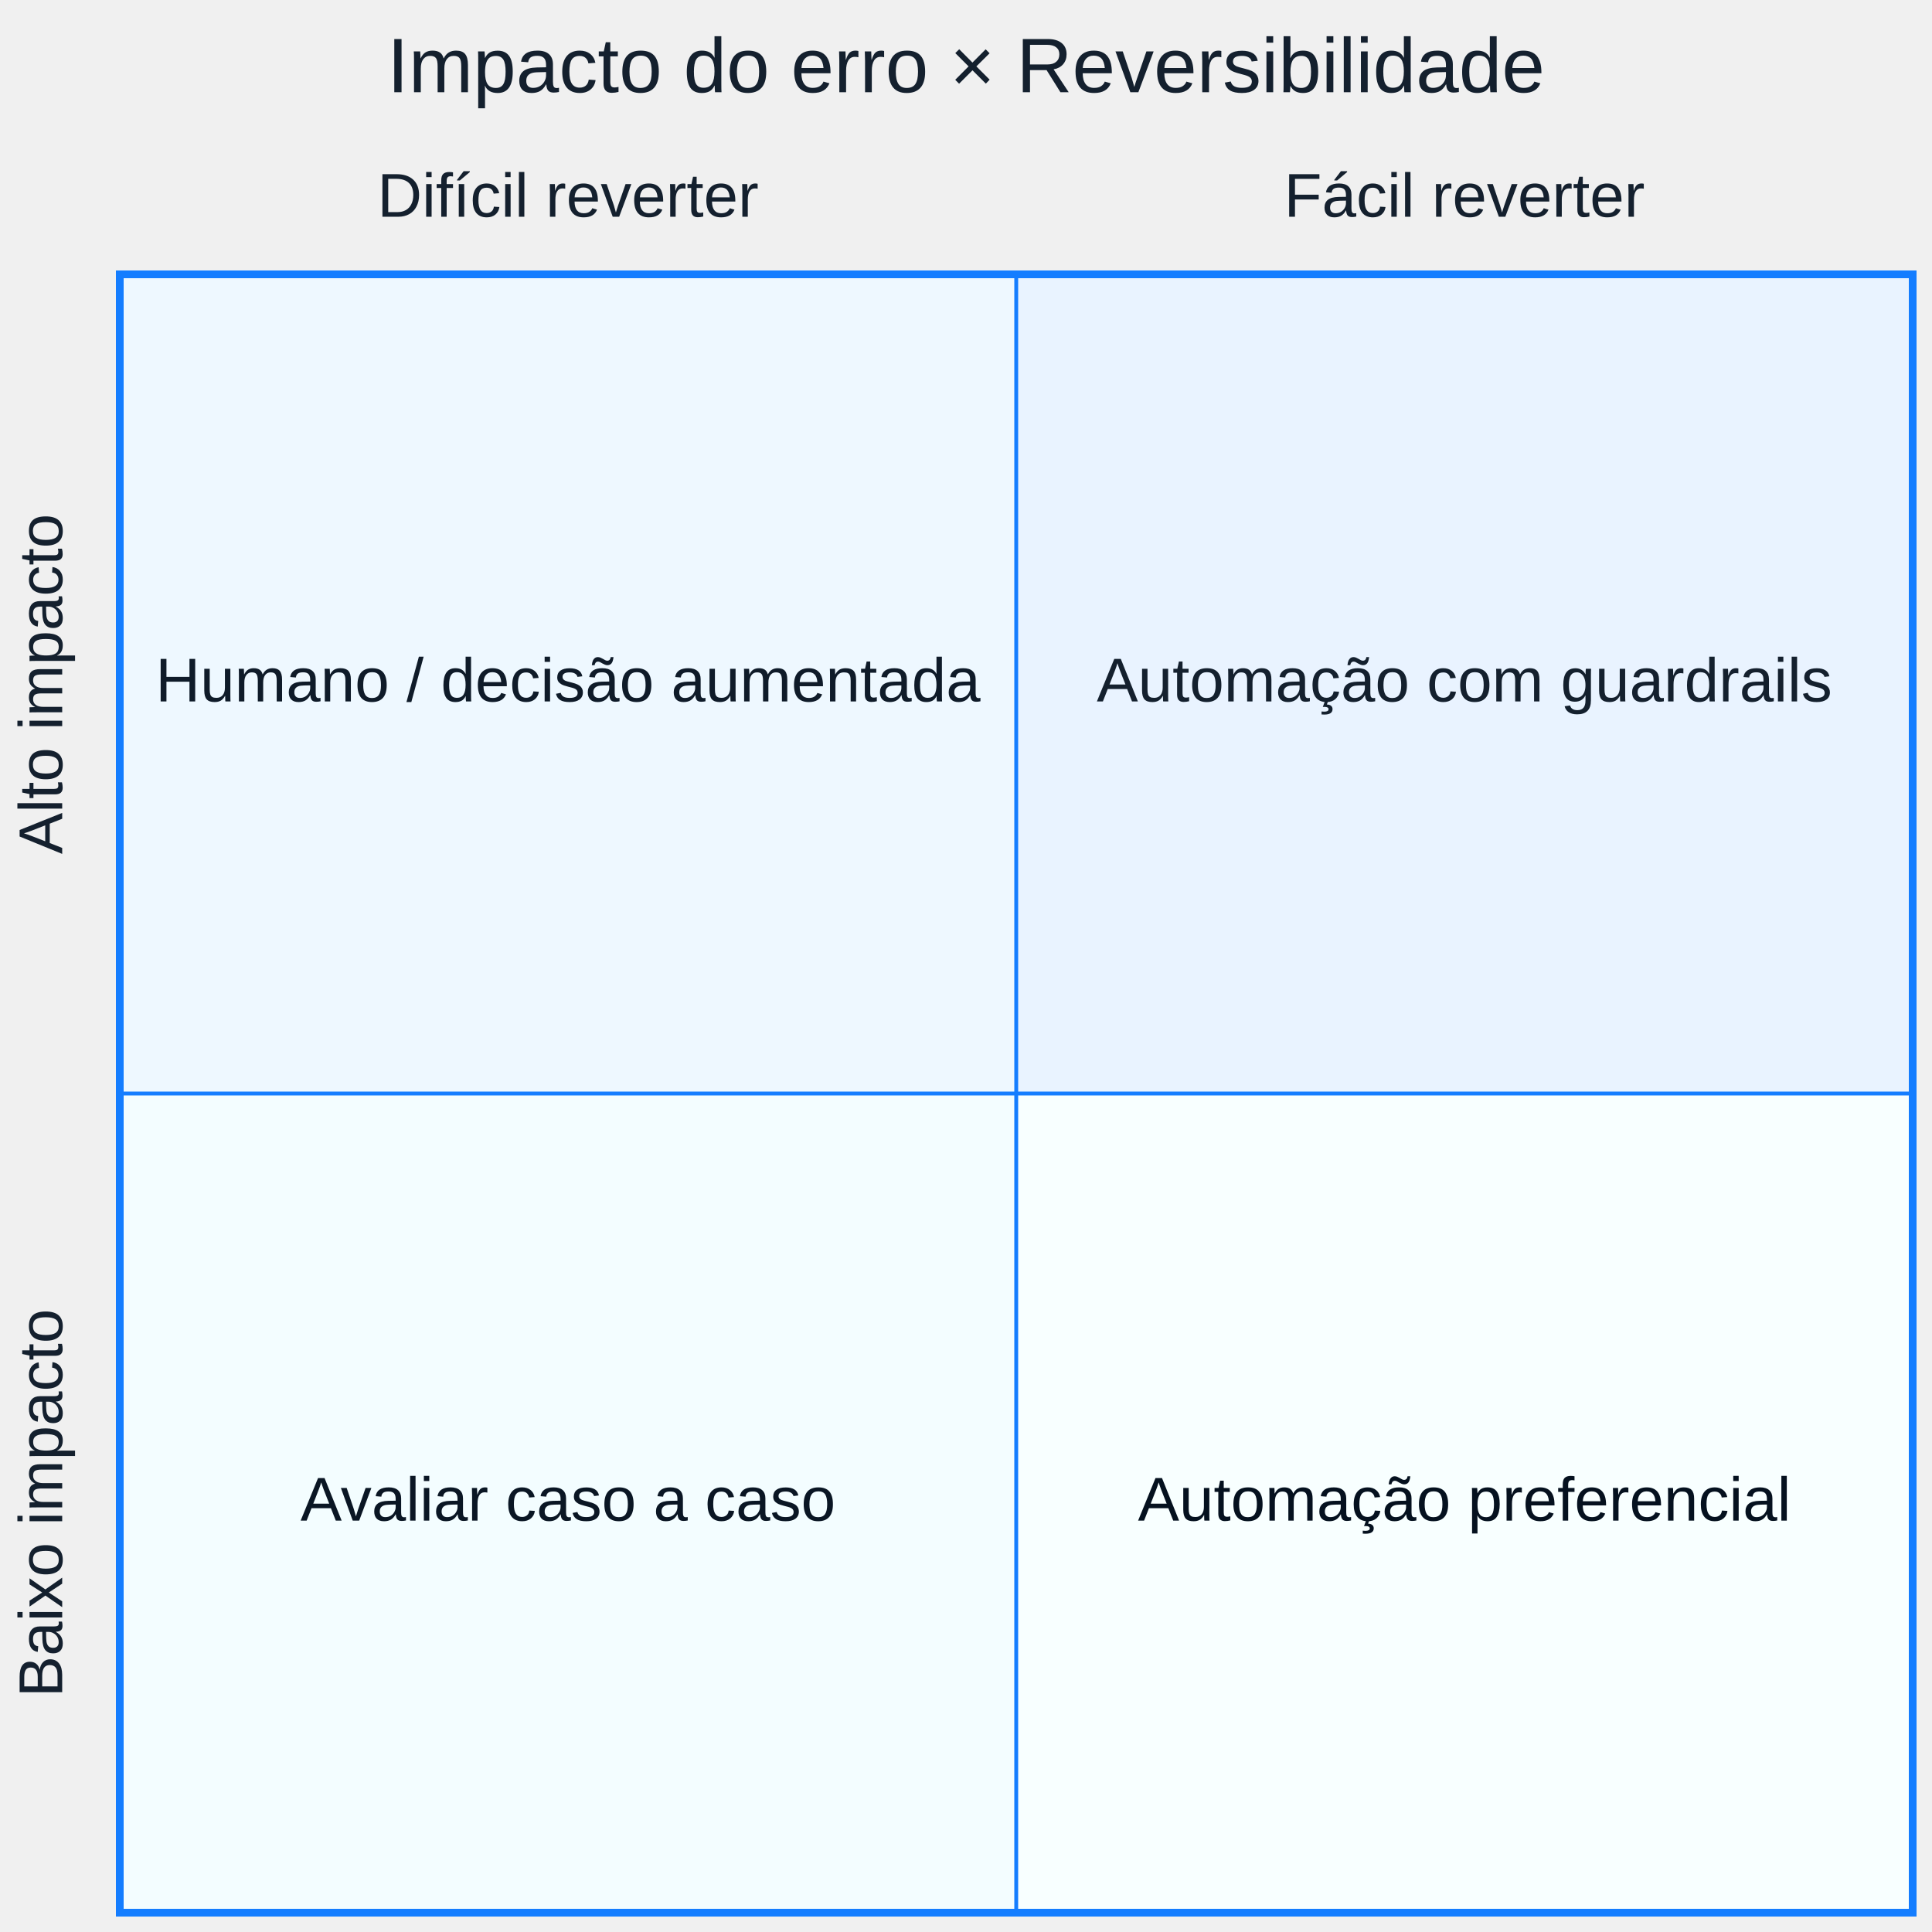
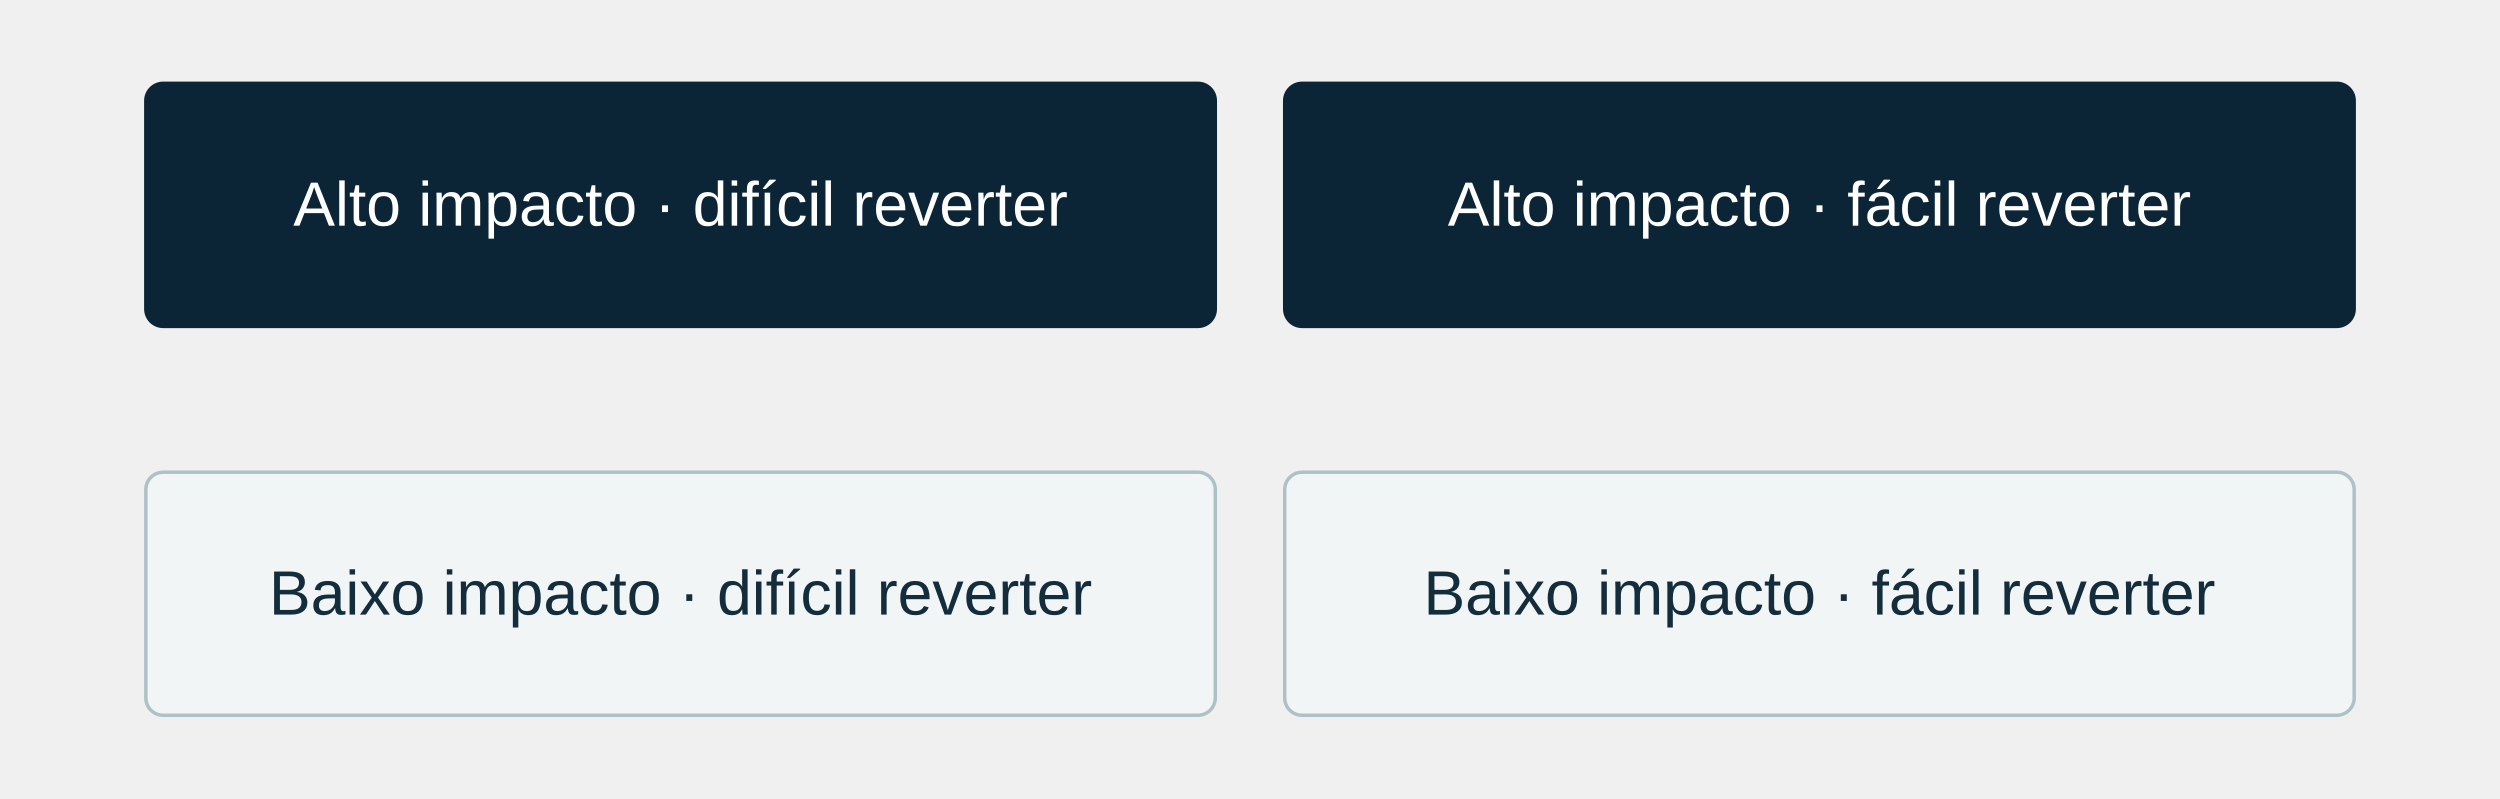
- <svg xmlns="http://www.w3.org/2000/svg" id="diagram24" width="100%" style="max-width: 500px;" viewBox="0 0 500 500" role="graphics-document document" aria-roledescription="quadrantChart">
-   <style>#diagram24{font-family:Arial;font-size:16px;fill:#14202e;}@keyframes edge-animation-frame{from{stroke-dashoffset:0;}}@keyframes dash{to{stroke-dashoffset:0;}}#diagram24 .edge-animation-slow{stroke-dasharray:9,5!important;stroke-dashoffset:900;animation:dash 50s linear infinite;stroke-linecap:round;}#diagram24 .edge-animation-fast{stroke-dasharray:9,5!important;stroke-dashoffset:900;animation:dash 20s linear infinite;stroke-linecap:round;}#diagram24 .error-icon{fill:hsl(32.727, 100%, 100%);}#diagram24 .error-text{fill:#000000;stroke:#000000;}#diagram24 .edge-thickness-normal{stroke-width:1px;}#diagram24 .edge-thickness-thick{stroke-width:3.5px;}#diagram24 .edge-pattern-solid{stroke-dasharray:0;}#diagram24 .edge-thickness-invisible{stroke-width:0;fill:none;}#diagram24 .edge-pattern-dashed{stroke-dasharray:3;}#diagram24 .edge-pattern-dotted{stroke-dasharray:2;}#diagram24 .marker{fill:#315677;stroke:#315677;}#diagram24 .marker.cross{stroke:#315677;}#diagram24 svg{font-family:Arial;font-size:16px;}#diagram24 p{margin:0;}#diagram24 .node .neo-node{stroke:#147dff;}#diagram24 [data-look="neo"].node rect,#diagram24 [data-look="neo"].cluster rect,#diagram24 [data-look="neo"].node polygon{stroke:url(#diagram24-gradient);filter:drop-shadow( 1px 2px 2px rgba(185,185,185,1));}#diagram24 [data-look="neo"].swimlane.cluster rect{filter:none;}#diagram24 [data-look="neo"].node path{stroke:url(#diagram24-gradient);stroke-width:1px;}#diagram24 [data-look="neo"].node .outer-path{filter:drop-shadow( 1px 2px 2px rgba(185,185,185,1));}#diagram24 [data-look="neo"].node .neo-line path{stroke:#147dff;filter:none;}#diagram24 [data-look="neo"].node circle{stroke:url(#diagram24-gradient);filter:drop-shadow( 1px 2px 2px rgba(185,185,185,1));}#diagram24 [data-look="neo"].node circle .state-start{fill:#000000;}#diagram24 [data-look="neo"].icon-shape .icon{fill:url(#diagram24-gradient);filter:drop-shadow( 1px 2px 2px rgba(185,185,185,1));}#diagram24 [data-look="neo"].icon-shape .icon-neo path{stroke:url(#diagram24-gradient);filter:drop-shadow( 1px 2px 2px rgba(185,185,185,1));}#diagram24 :root{--mermaid-font-family:"trebuchet ms",verdana,arial,sans-serif;}</style>
-   <g />
-   <g class="main">
-     <g class="quadrants">
-       <g class="quadrant">
-         <rect x="263" y="71" width="232" height="212" fill="#e9f3ff" />
-         <text x="0" y="0" fill="#14202e" font-size="16" dominant-baseline="middle" text-anchor="middle" transform="translate(379, 177) rotate(0)">Automação com guardrails</text>
-       </g>
-       <g class="quadrant">
-         <rect x="31" y="71" width="232" height="212" fill="#eef8ff" />
-         <text x="0" y="0" fill="#0f1b29" font-size="16" dominant-baseline="middle" text-anchor="middle" transform="translate(147, 177) rotate(0)">Humano / decisão aumentada</text>
-       </g>
-       <g class="quadrant">
-         <rect x="31" y="283" width="232" height="212" fill="#f3fdff" />
-         <text x="0" y="0" fill="#0a1624" font-size="16" dominant-baseline="middle" text-anchor="middle" transform="translate(147, 389) rotate(0)">Avaliar caso a caso</text>
-       </g>
-       <g class="quadrant">
-         <rect x="263" y="283" width="232" height="212" fill="#f8ffff" />
-         <text x="0" y="0" fill="#05111f" font-size="16" dominant-baseline="middle" text-anchor="middle" transform="translate(379, 389) rotate(0)">Automação preferencial</text>
-       </g>
-     </g>
-     <g class="border">
-       <line x1="30" y1="71" x2="496" y2="71" style="stroke: rgb(20, 125, 255); stroke-width: 2;" />
-       <line x1="495" y1="72" x2="495" y2="494" style="stroke: rgb(20, 125, 255); stroke-width: 2;" />
-       <line x1="30" y1="495" x2="496" y2="495" style="stroke: rgb(20, 125, 255); stroke-width: 2;" />
-       <line x1="31" y1="72" x2="31" y2="494" style="stroke: rgb(20, 125, 255); stroke-width: 2;" />
-       <line x1="263" y1="72" x2="263" y2="494" style="stroke: rgb(20, 125, 255); stroke-width: 1;" />
-       <line x1="32" y1="283" x2="494" y2="283" style="stroke: rgb(20, 125, 255); stroke-width: 1;" />
-     </g>
-     <g class="data-points" />
-     <g class="labels">
-       <g class="label">
-         <text x="0" y="0" fill="#14202e" font-size="16" dominant-baseline="hanging" text-anchor="middle" transform="translate(147, 45) rotate(0)">Difícil reverter</text>
-       </g>
-       <g class="label">
-         <text x="0" y="0" fill="#14202e" font-size="16" dominant-baseline="hanging" text-anchor="middle" transform="translate(379, 45) rotate(0)">Fácil reverter</text>
-       </g>
-       <g class="label">
-         <text x="0" y="0" fill="#14202e" font-size="16" dominant-baseline="hanging" text-anchor="middle" transform="translate(5, 389) rotate(-90)">Baixo impacto</text>
-       </g>
-       <g class="label">
-         <text x="0" y="0" fill="#14202e" font-size="16" dominant-baseline="hanging" text-anchor="middle" transform="translate(5, 177) rotate(-90)">Alto impacto</text>
-       </g>
-     </g>
-     <g class="title">
-       <text x="0" y="0" fill="#14202e" font-size="20" dominant-baseline="hanging" text-anchor="middle" transform="translate(250, 10) rotate(0)">Impacto do erro × Reversibilidade</text>
-     </g>
+ <svg xmlns="http://www.w3.org/2000/svg" viewBox="0 0 720 230" role="img" aria-labelledby="title desc">
+   <defs>
+     <marker id="arrow" markerWidth="8" markerHeight="8" refX="6" refY="3" orient="auto">
+       <path d="M0,0 L6,3 L0,6" fill="none" stroke="#456373" stroke-width="1.4" />
+     </marker>
+   </defs>
+   <g>
+     <rect x="42" y="24" width="308" height="70" rx="5" fill="#0b2537" stroke="#0b2537" />
+     <text font-family="Arial, sans-serif" font-size="18" text-anchor="middle" fill="#ffffff">
+       <tspan x="196" y="65">Alto impacto · difícil reverter</tspan>
+     </text>
+   </g>
+   <g>
+     <rect x="370" y="24" width="308" height="70" rx="5" fill="#0b2537" stroke="#0b2537" />
+     <text font-family="Arial, sans-serif" font-size="18" text-anchor="middle" fill="#ffffff">
+       <tspan x="524" y="65">Alto impacto · fácil reverter</tspan>
+     </text>
+   </g>
+   <g>
+     <rect x="42" y="136" width="308" height="70" rx="5" fill="#f1f5f5" stroke="#adc1c7" />
+     <text font-family="Arial, sans-serif" font-size="18" text-anchor="middle" fill="#142d3c">
+       <tspan x="196" y="177">Baixo impacto · difícil reverter</tspan>
+     </text>
+   </g>
+   <g>
+     <rect x="370" y="136" width="308" height="70" rx="5" fill="#f1f5f5" stroke="#adc1c7" />
+     <text font-family="Arial, sans-serif" font-size="18" text-anchor="middle" fill="#142d3c">
+       <tspan x="524" y="177">Baixo impacto · fácil reverter</tspan>
+     </text>
  </g>
</svg>
